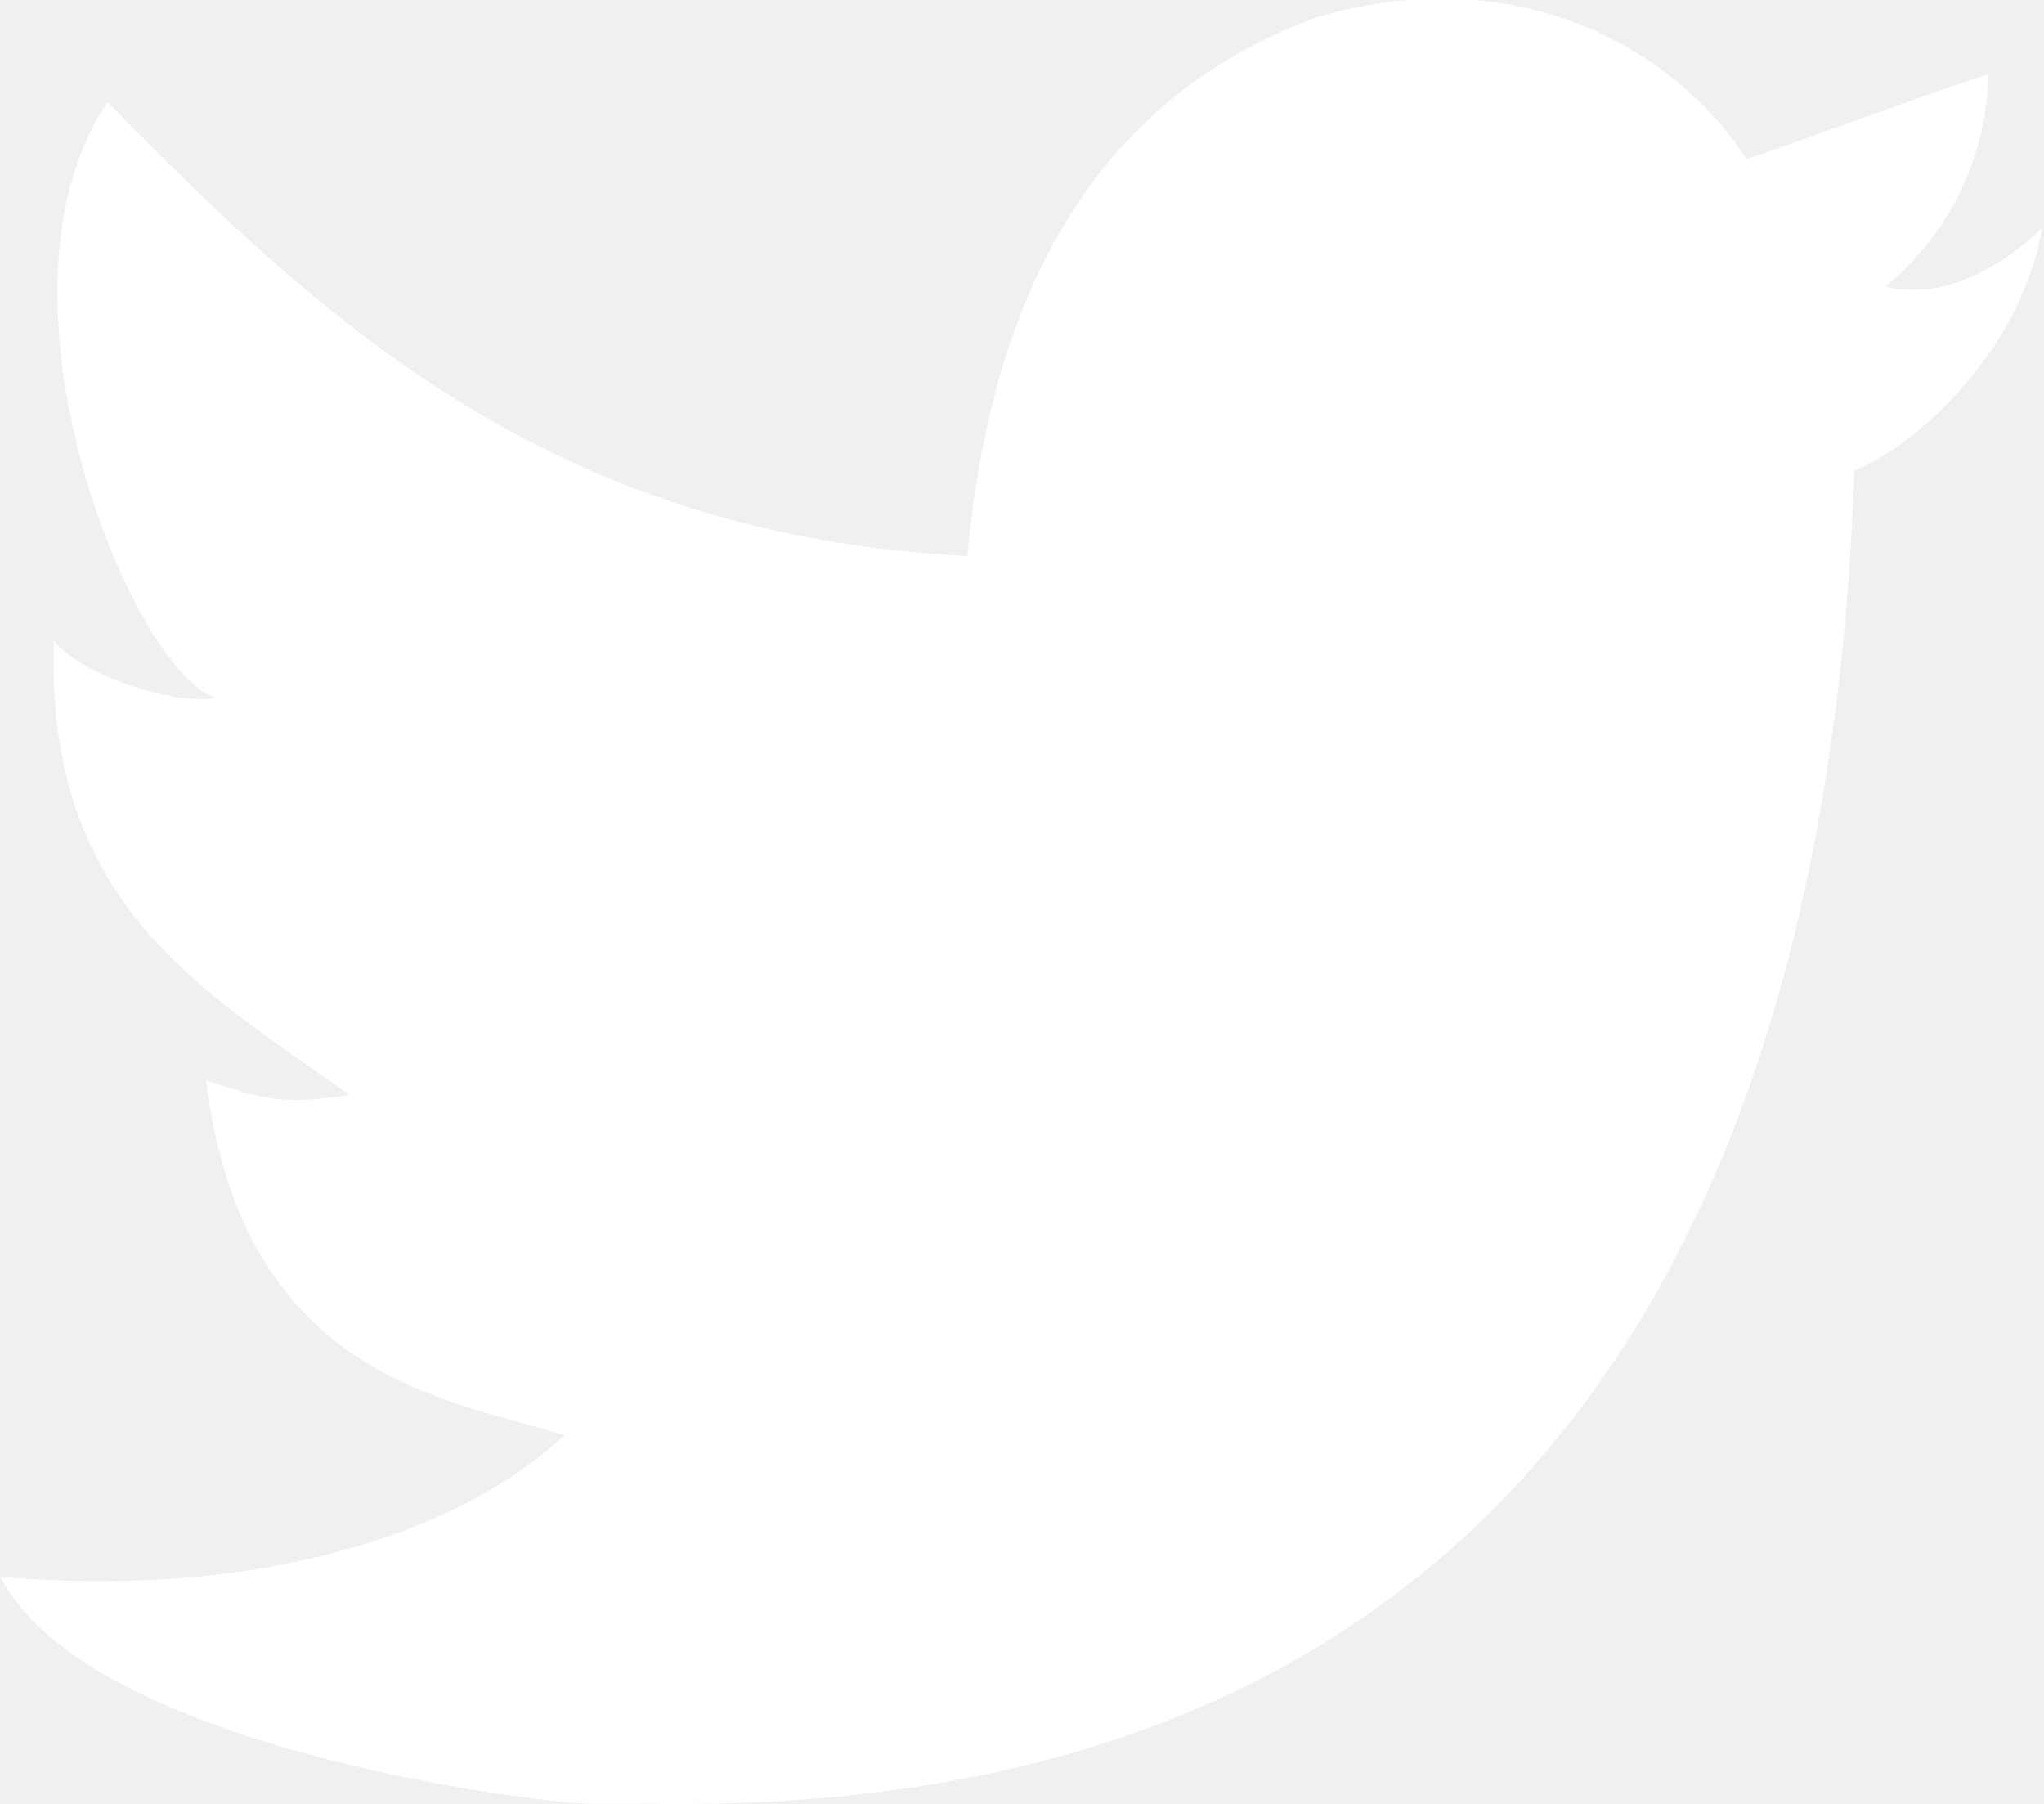
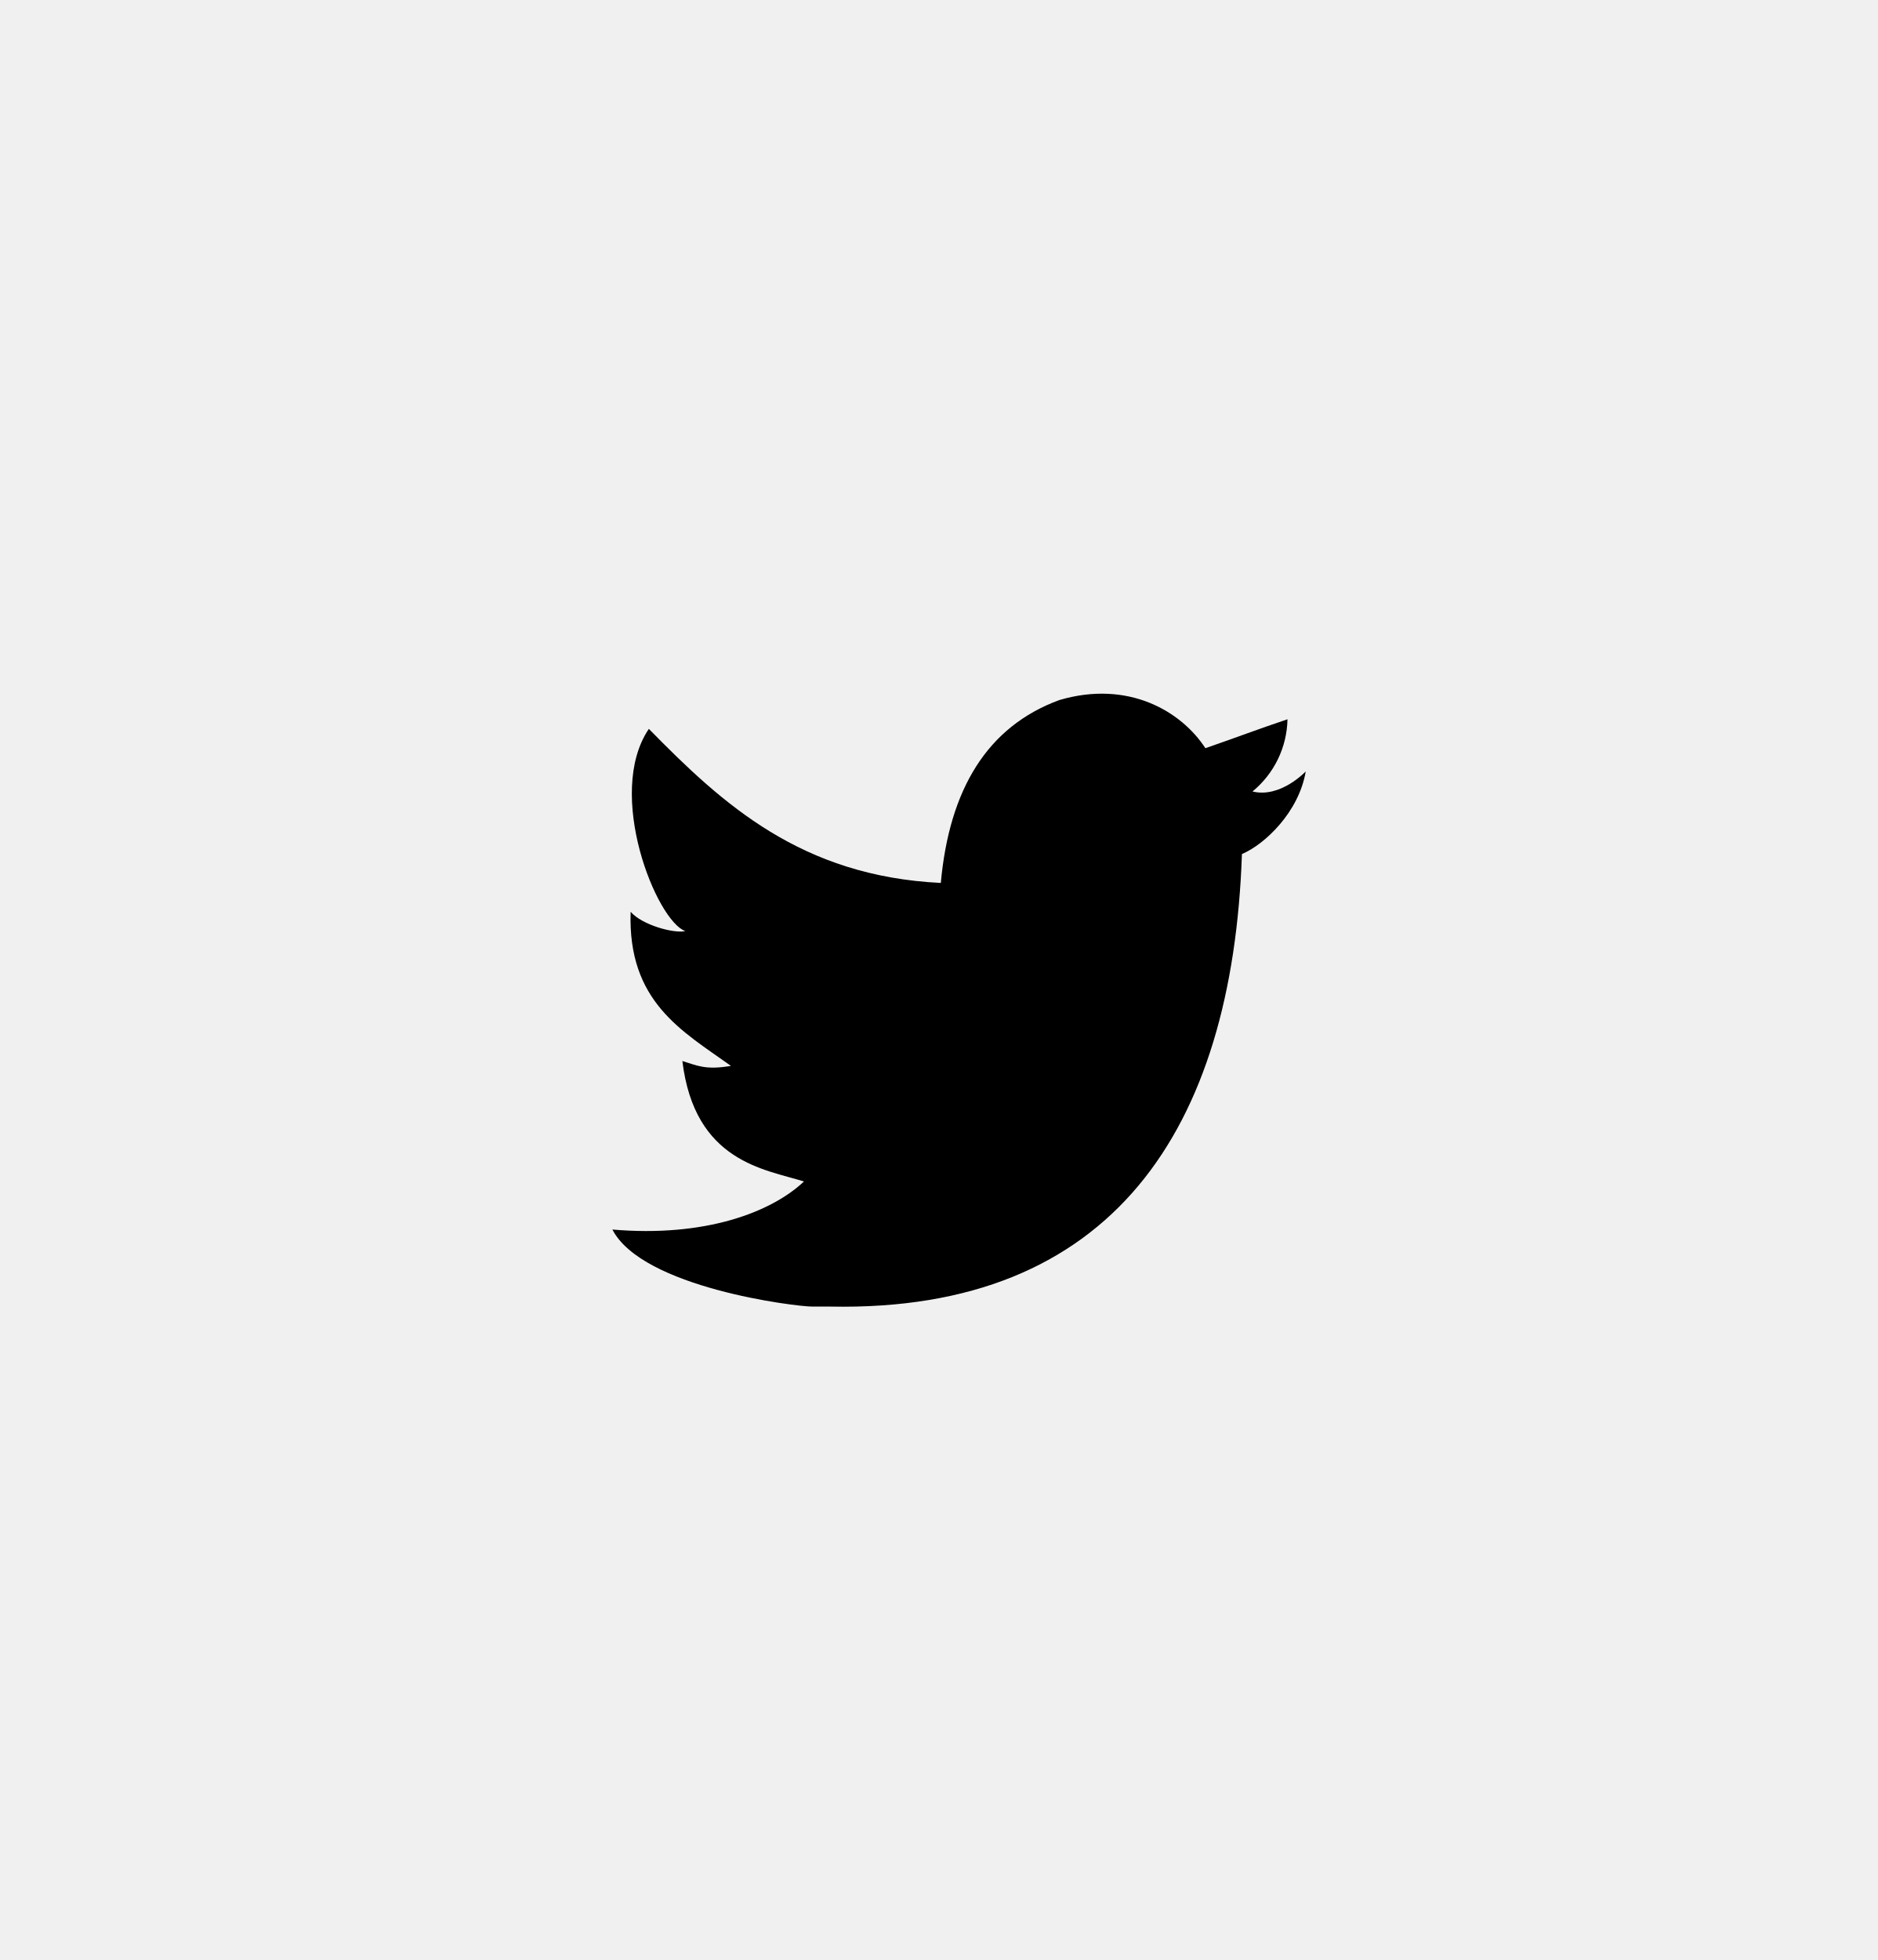
- <svg xmlns="http://www.w3.org/2000/svg" width="17" height="15" viewBox="0 0 17 15">
-   <path fill="#FFF" d="M10.95.144c1.685-.496 2.984.27 3.577 1.179.673-.231 1.331-.481 2.011-.708a2.345 2.345 0 0 1-.857 1.768c.685.17 1.304-.491 1.304-.491-.169 1-1.006 1.788-1.563 2.024-.231 6.75-3.175 11.217-10.077 11.082h-.446c-.41 0-4.164-.46-4.898-1.887 2.271.196 3.893-.422 4.693-1.177-.96-.3-2.679-.477-2.979-2.95.349.106.564.228 1.19.119C1.705 8.247.374 7.53.448 5.33c.285.328 1.067.536 1.34.472C1.085 5.561-.182 2.442.894.85c1.818 1.854 3.735 3.606 7.152 3.773C8.254 2.33 9.183.793 10.95.144z" />
+ <svg xmlns="http://www.w3.org/2000/svg" width="46" height="48">
+   <path transform="translate(15,17)" fill="#000" d="M10.95.144c1.685-.496 2.984.27 3.577 1.179.673-.231 1.331-.481 2.011-.708a2.345 2.345 0 0 1-.857 1.768c.685.17 1.304-.491 1.304-.491-.169 1-1.006 1.788-1.563 2.024-.231 6.75-3.175 11.217-10.077 11.082h-.446c-.41 0-4.164-.46-4.898-1.887 2.271.196 3.893-.422 4.693-1.177-.96-.3-2.679-.477-2.979-2.95.349.106.564.228 1.19.119C1.705 8.247.374 7.53.448 5.33c.285.328 1.067.536 1.34.472C1.085 5.561-.182 2.442.894.85c1.818 1.854 3.735 3.606 7.152 3.773C8.254 2.33 9.183.793 10.95.144z" />
</svg>
